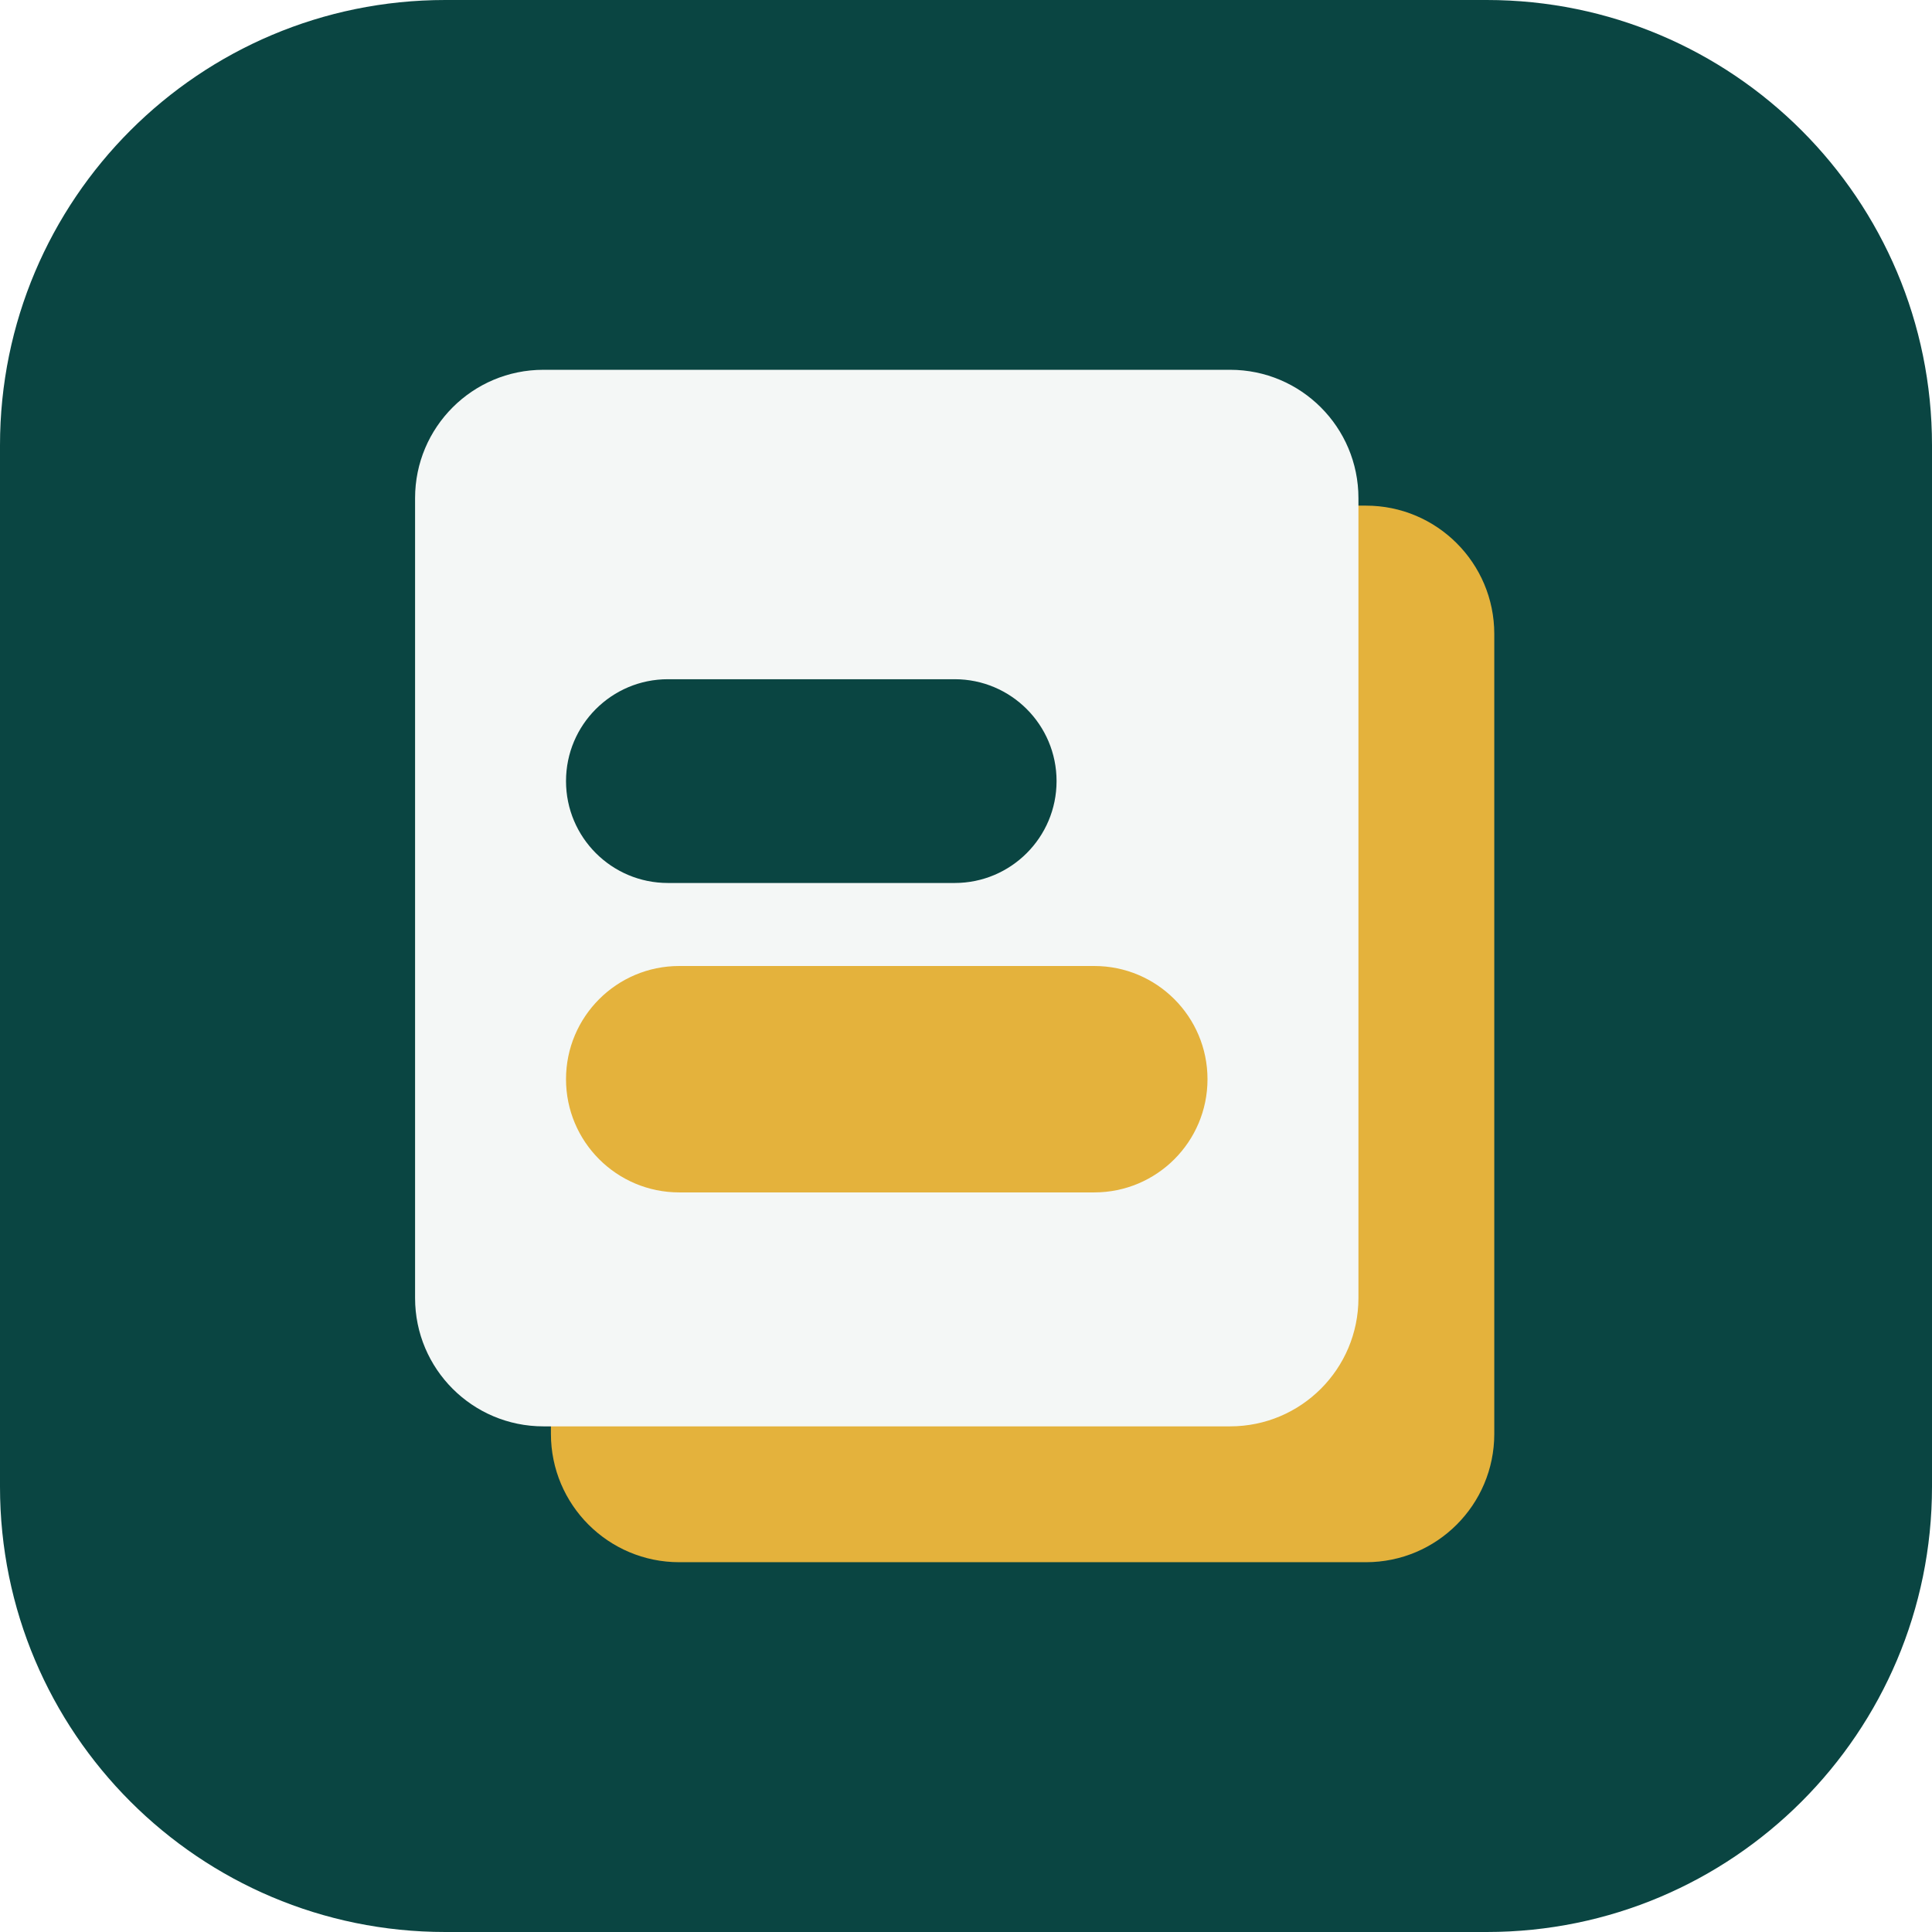
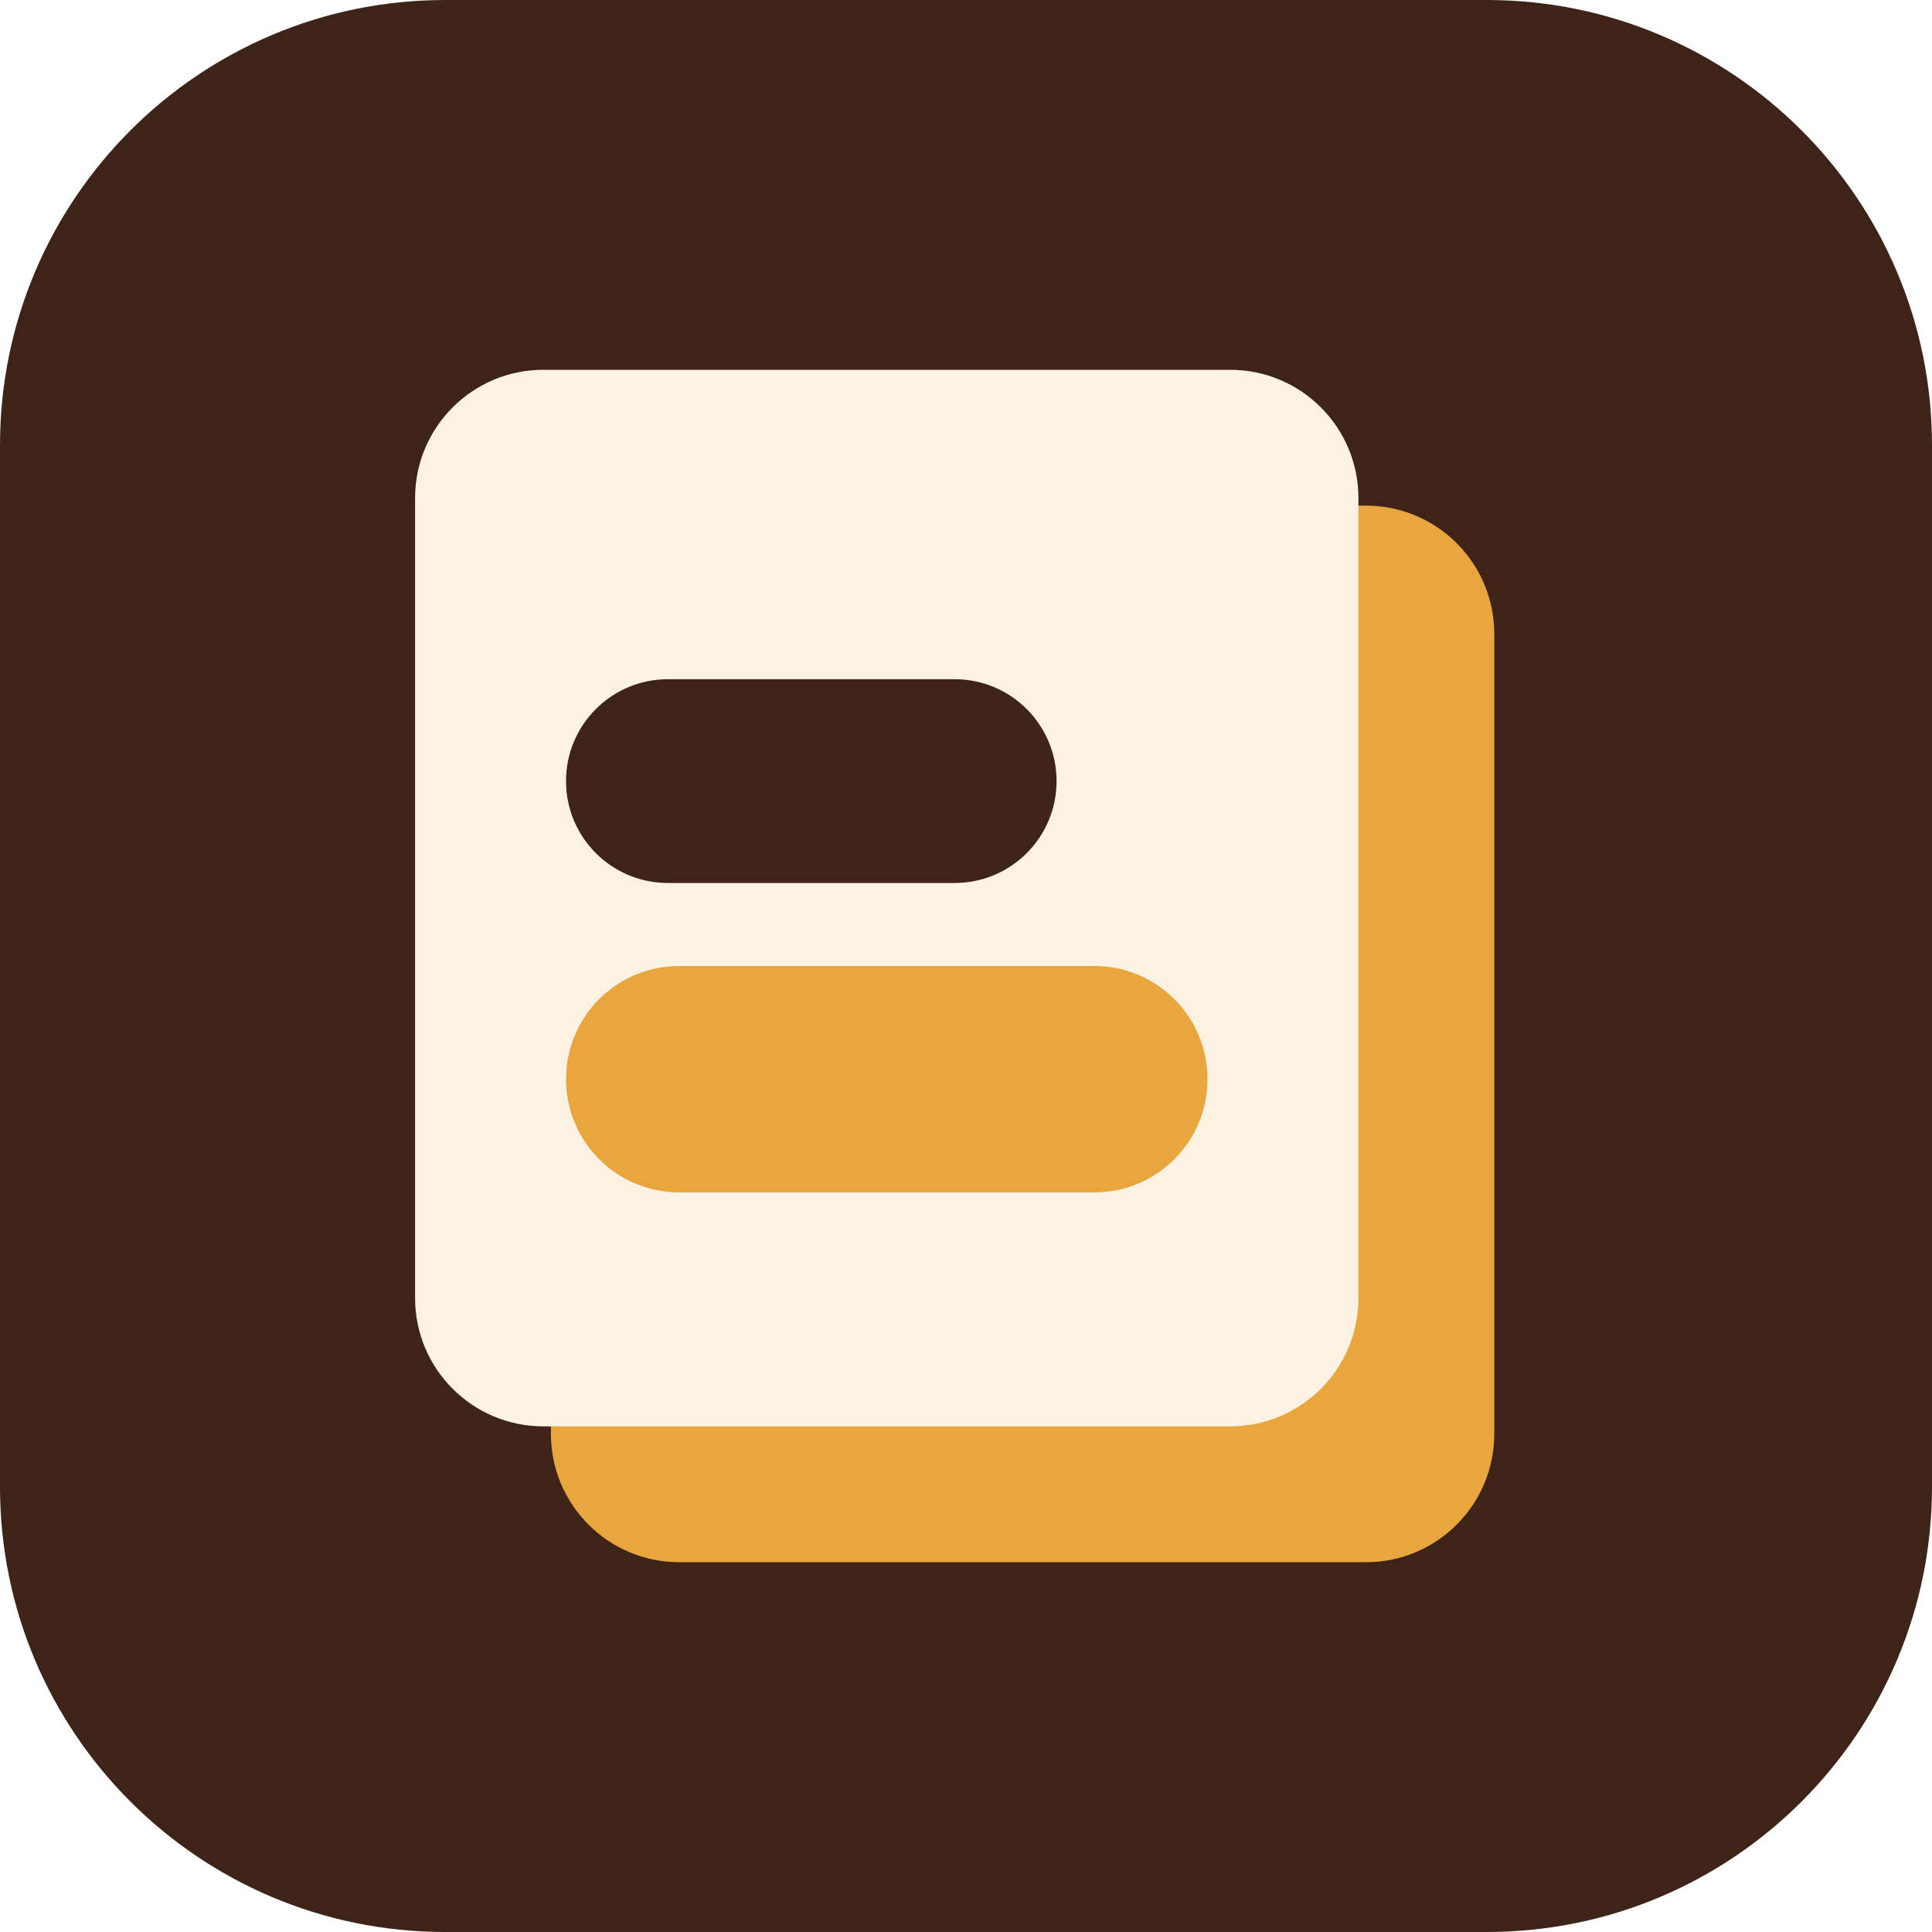
<svg xmlns="http://www.w3.org/2000/svg" viewBox="0 0 1024 1024" width="1024" height="1024">
  <defs>
    <clipPath id="tileClip">
      <rect width="1024" height="1024" rx="236" ry="236" />
    </clipPath>
  </defs>
  <g clip-path="url(#tileClip)">
-     <rect width="1024" height="1024" fill="#0A4542" />
-     <rect x="292" y="268" width="500" height="560" rx="68" ry="68" fill="#E4B23C" />
-     <rect x="220" y="196" width="500" height="560" rx="68" ry="68" fill="#F4F7F6" />
-     <rect x="300" y="360" width="260" height="108" rx="54" ry="54" fill="#0A4542" />
-     <rect x="300" y="512" width="340" height="120" rx="60" ry="60" fill="#E4B23C" />
+     <rect width="1024" height="1024" fill="#3E2418" />
+     <rect x="292" y="268" width="500" height="560" rx="68" ry="68" fill="#E8A63C" />
+     <rect x="220" y="196" width="500" height="560" rx="68" ry="68" fill="#FBF2E4" />
+     <rect x="300" y="360" width="260" height="108" rx="54" ry="54" fill="#3E2418" />
+     <rect x="300" y="512" width="340" height="120" rx="60" ry="60" fill="#E8A63C" />
  </g>
</svg>
